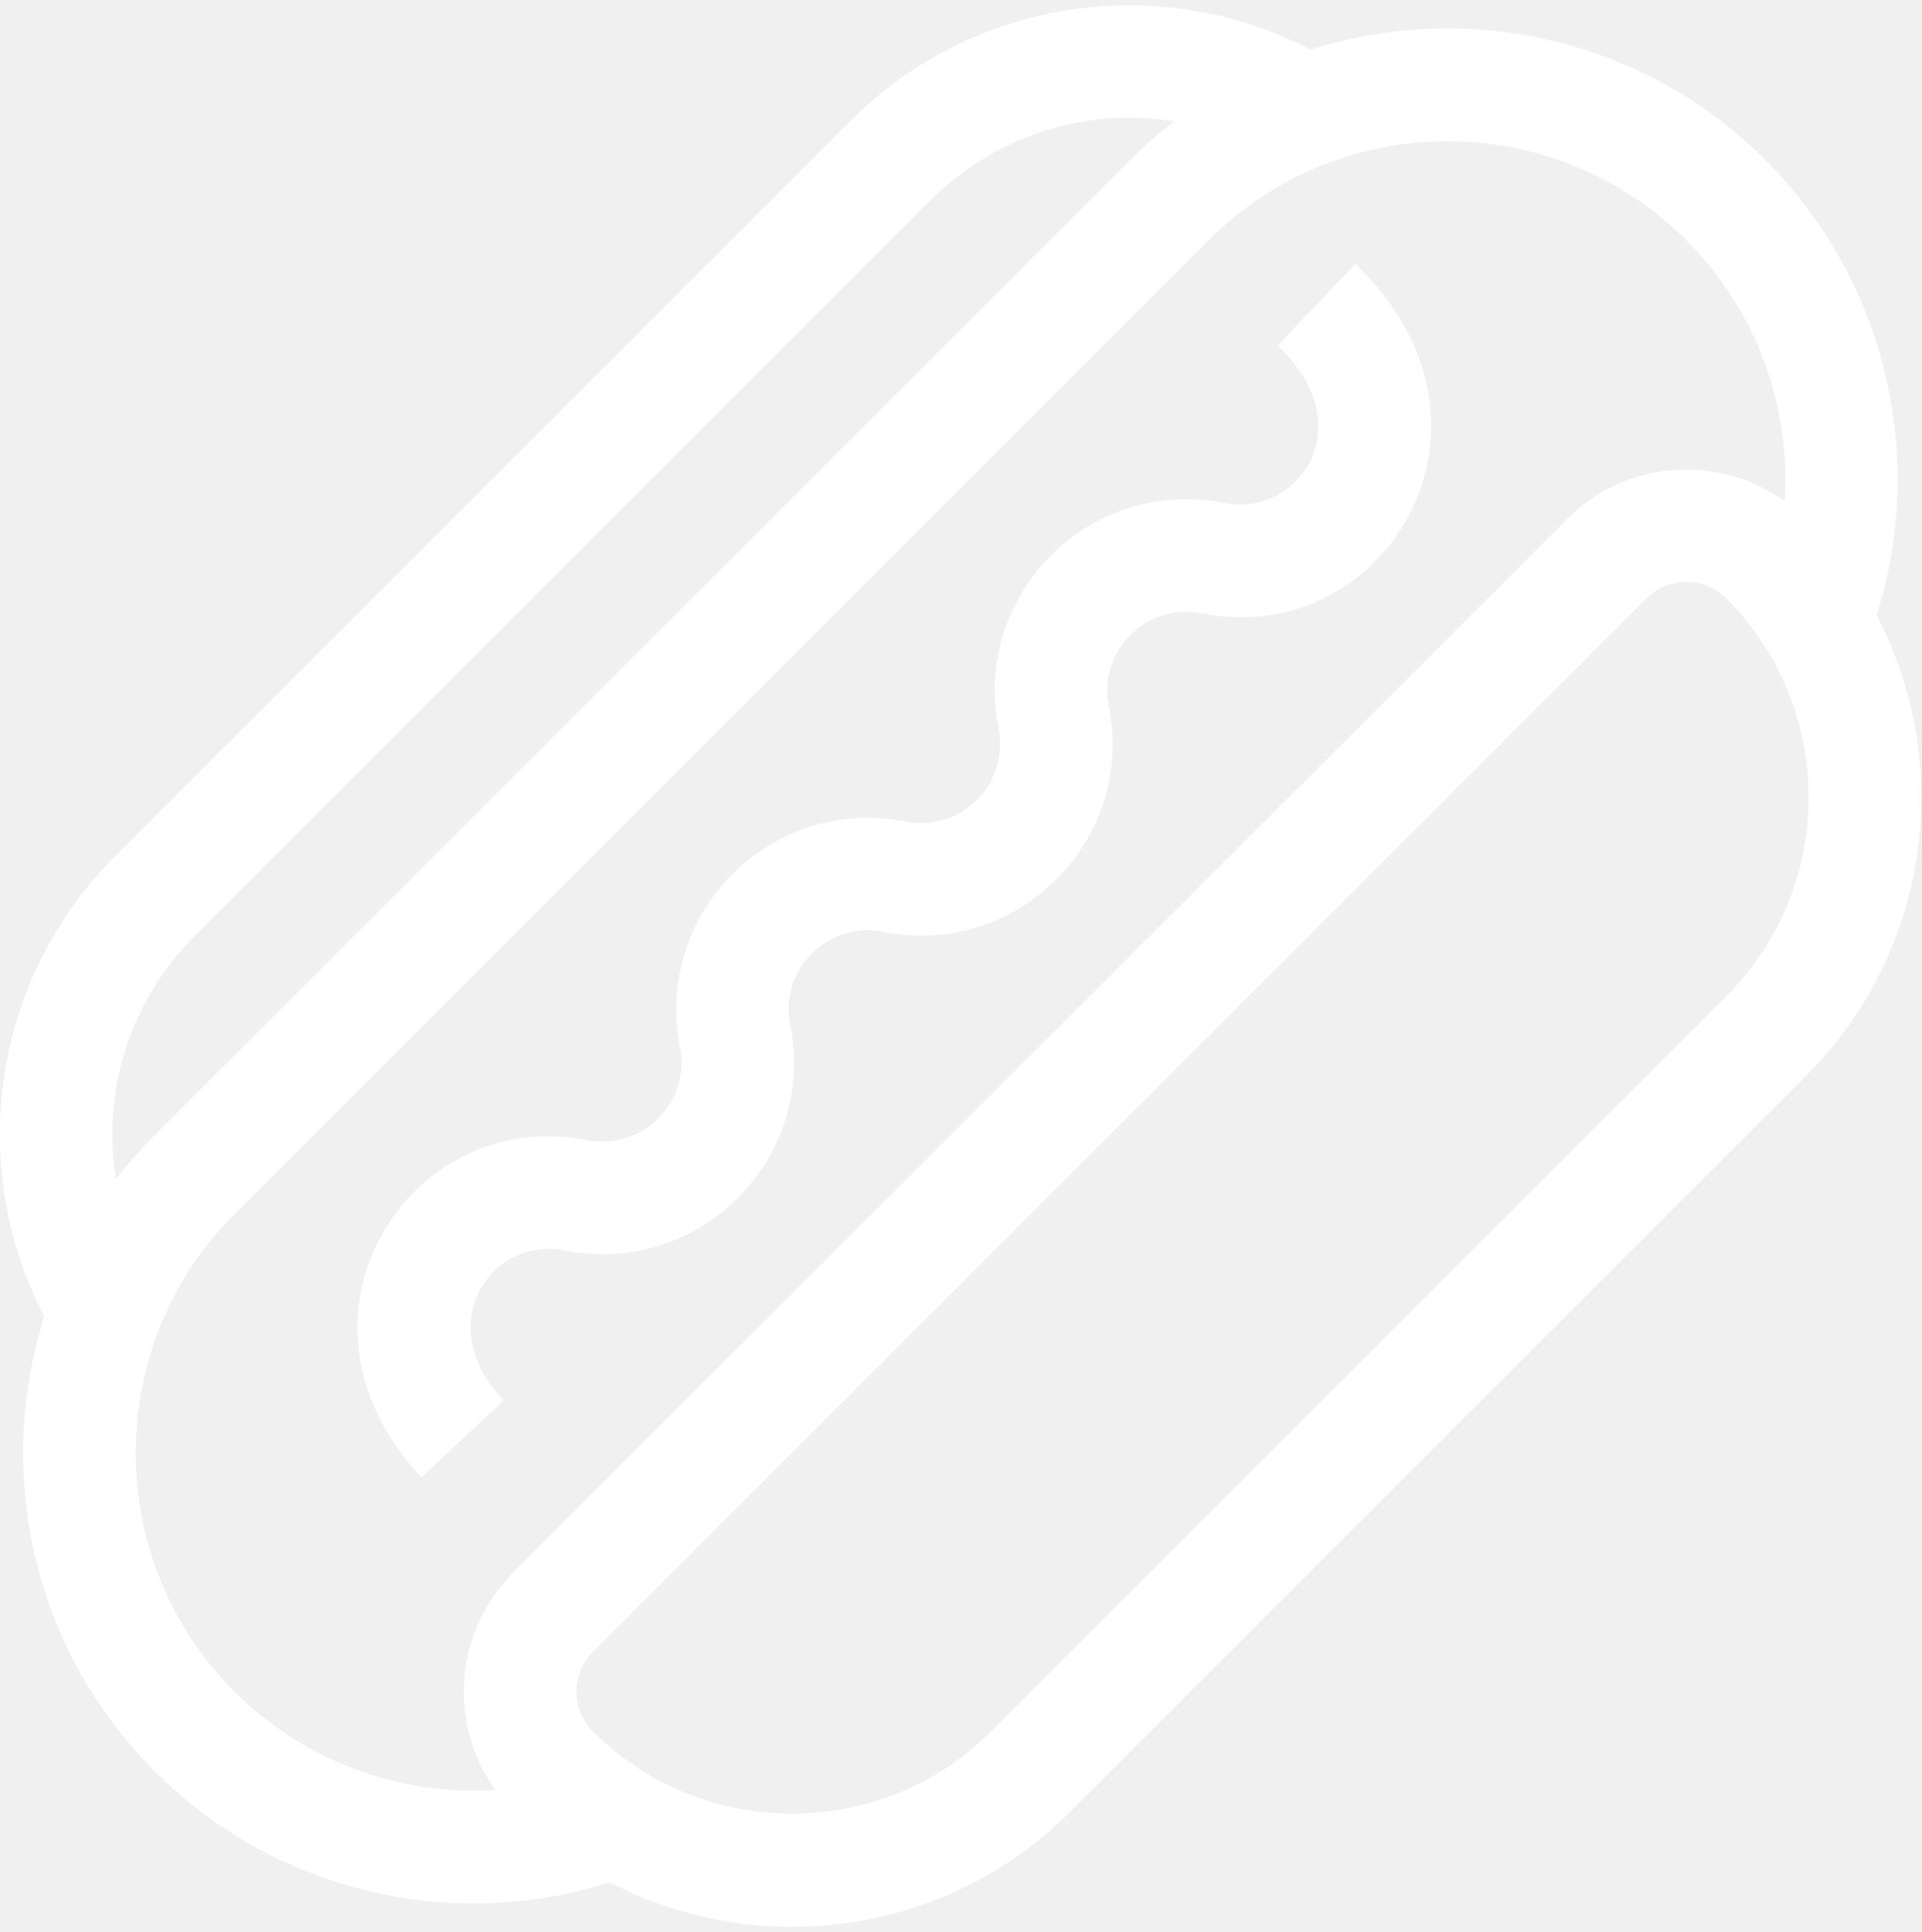
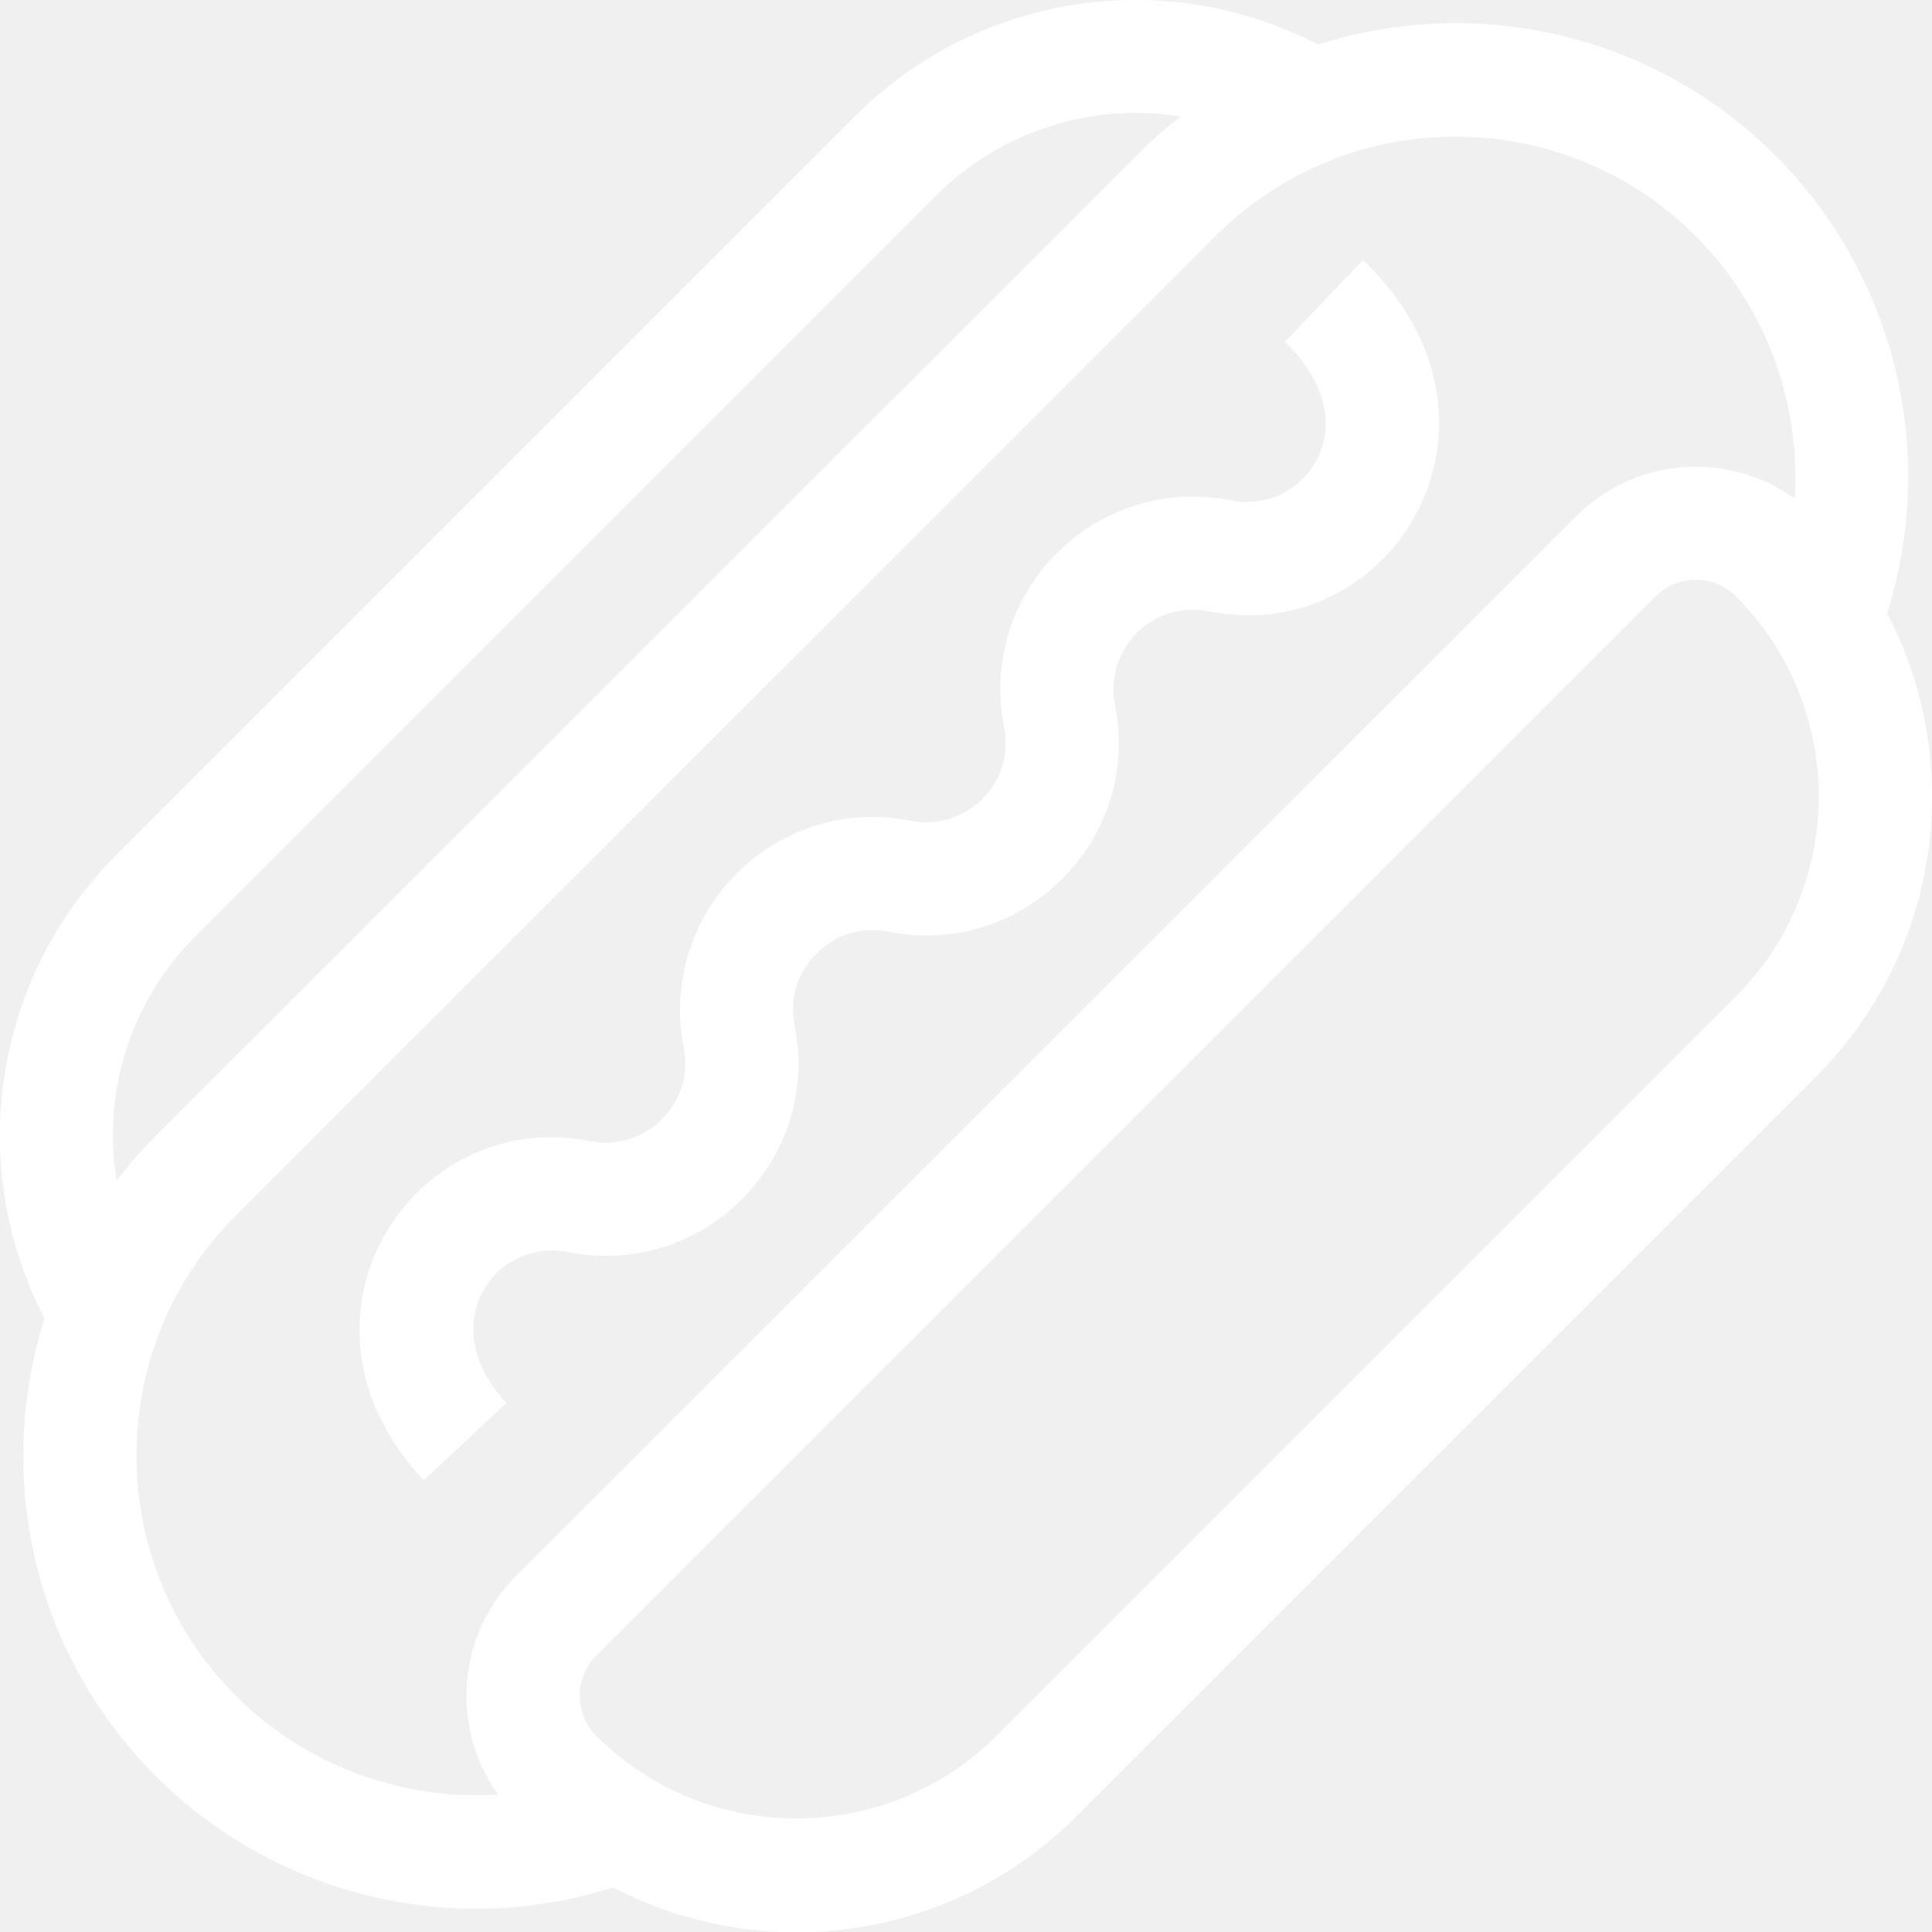
- <svg xmlns="http://www.w3.org/2000/svg" version="1.1" id="Capa_1" width="35.799" height="36" x="0" y="0" viewBox="0 0 512 512" xml:space="preserve">
+ <svg xmlns="http://www.w3.org/2000/svg" version="1.1" id="Capa_1" x="0" y="0" viewBox="0 0 512 512" xml:space="preserve">
  <style>.st0{fill:#fff}</style>
  <path class="st0" d="M500.1 162.5c13.5-42.5 2.2-89.4-29.5-121.2-33-33-80.1-42.6-121.3-29.5C308.6-9.3 259-1.6 226.7 30.7l-196 196c-32.4 32.4-40 82-18.9 122.7-13.1 41.3-3.4 88.4 29.5 121.3 31.6 31.6 78.5 43.1 121.2 29.5 38.8 20.3 89 14.9 122.8-18.9l195.9-195.9c33.8-33.9 39.3-84 18.9-122.9zM52 247.9L247.9 52c17.5-17.5 41.8-24.9 65-21.1-4.2 3.2-8.2 6.7-11.9 10.5L41.4 300.9c-3.8 3.8-7.3 7.8-10.5 11.9-3.8-23.1 3.5-47.4 21.1-64.9zm80 227.7c-25.4 1.6-50.9-7.6-69.5-26.2-35.1-35.1-35.1-92.2 0-127.3L322.1 62.6c35.2-35.2 92.1-35.2 127.3 0 18.6 18.6 27.8 44 26.2 69.5-17.3-12.4-41.9-11.3-58 4.8L136.8 417.6c-8.5 8.5-13.2 19.8-13.2 31.8 0 9.5 3 18.6 8.4 26.2zm328-211.5L264.1 460c-29.2 29.2-76.8 29.2-106.1 0-5.8-5.8-5.8-15.4 0-21.2L438.8 158c5.8-5.8 15.4-5.8 21.2 0 29.3 29.3 29.3 76.8 0 106.1z" />
  <path class="st0" d="M361.2 68.9l-20.7 21.7c22.8 21.7 5.4 45.9-14.3 42-35.6-7.1-67.2 24.2-60.1 60.1 2.9 14.7-9.9 27.7-24.8 24.8-16.8-3.4-34 1.9-46.1 14-12.1 12.1-17.3 29.3-14 46.1 2.9 14.7-10 27.7-24.8 24.8-47.2-9.4-84.1 47.2-44.1 89.9l21.9-20.5c-19.6-20.9-2.9-43.8 16.3-40 35.7 7.1 67.2-24.3 60.1-60.1-1.4-7 .7-14 5.8-19 5.1-5.1 12-7.2 19-5.8 35.7 7.1 67.2-24.3 60.1-60.1-2.9-14.7 9.9-27.7 24.8-24.8 49.1 9.8 85.5-50.6 40.9-93.1z" />
</svg>
